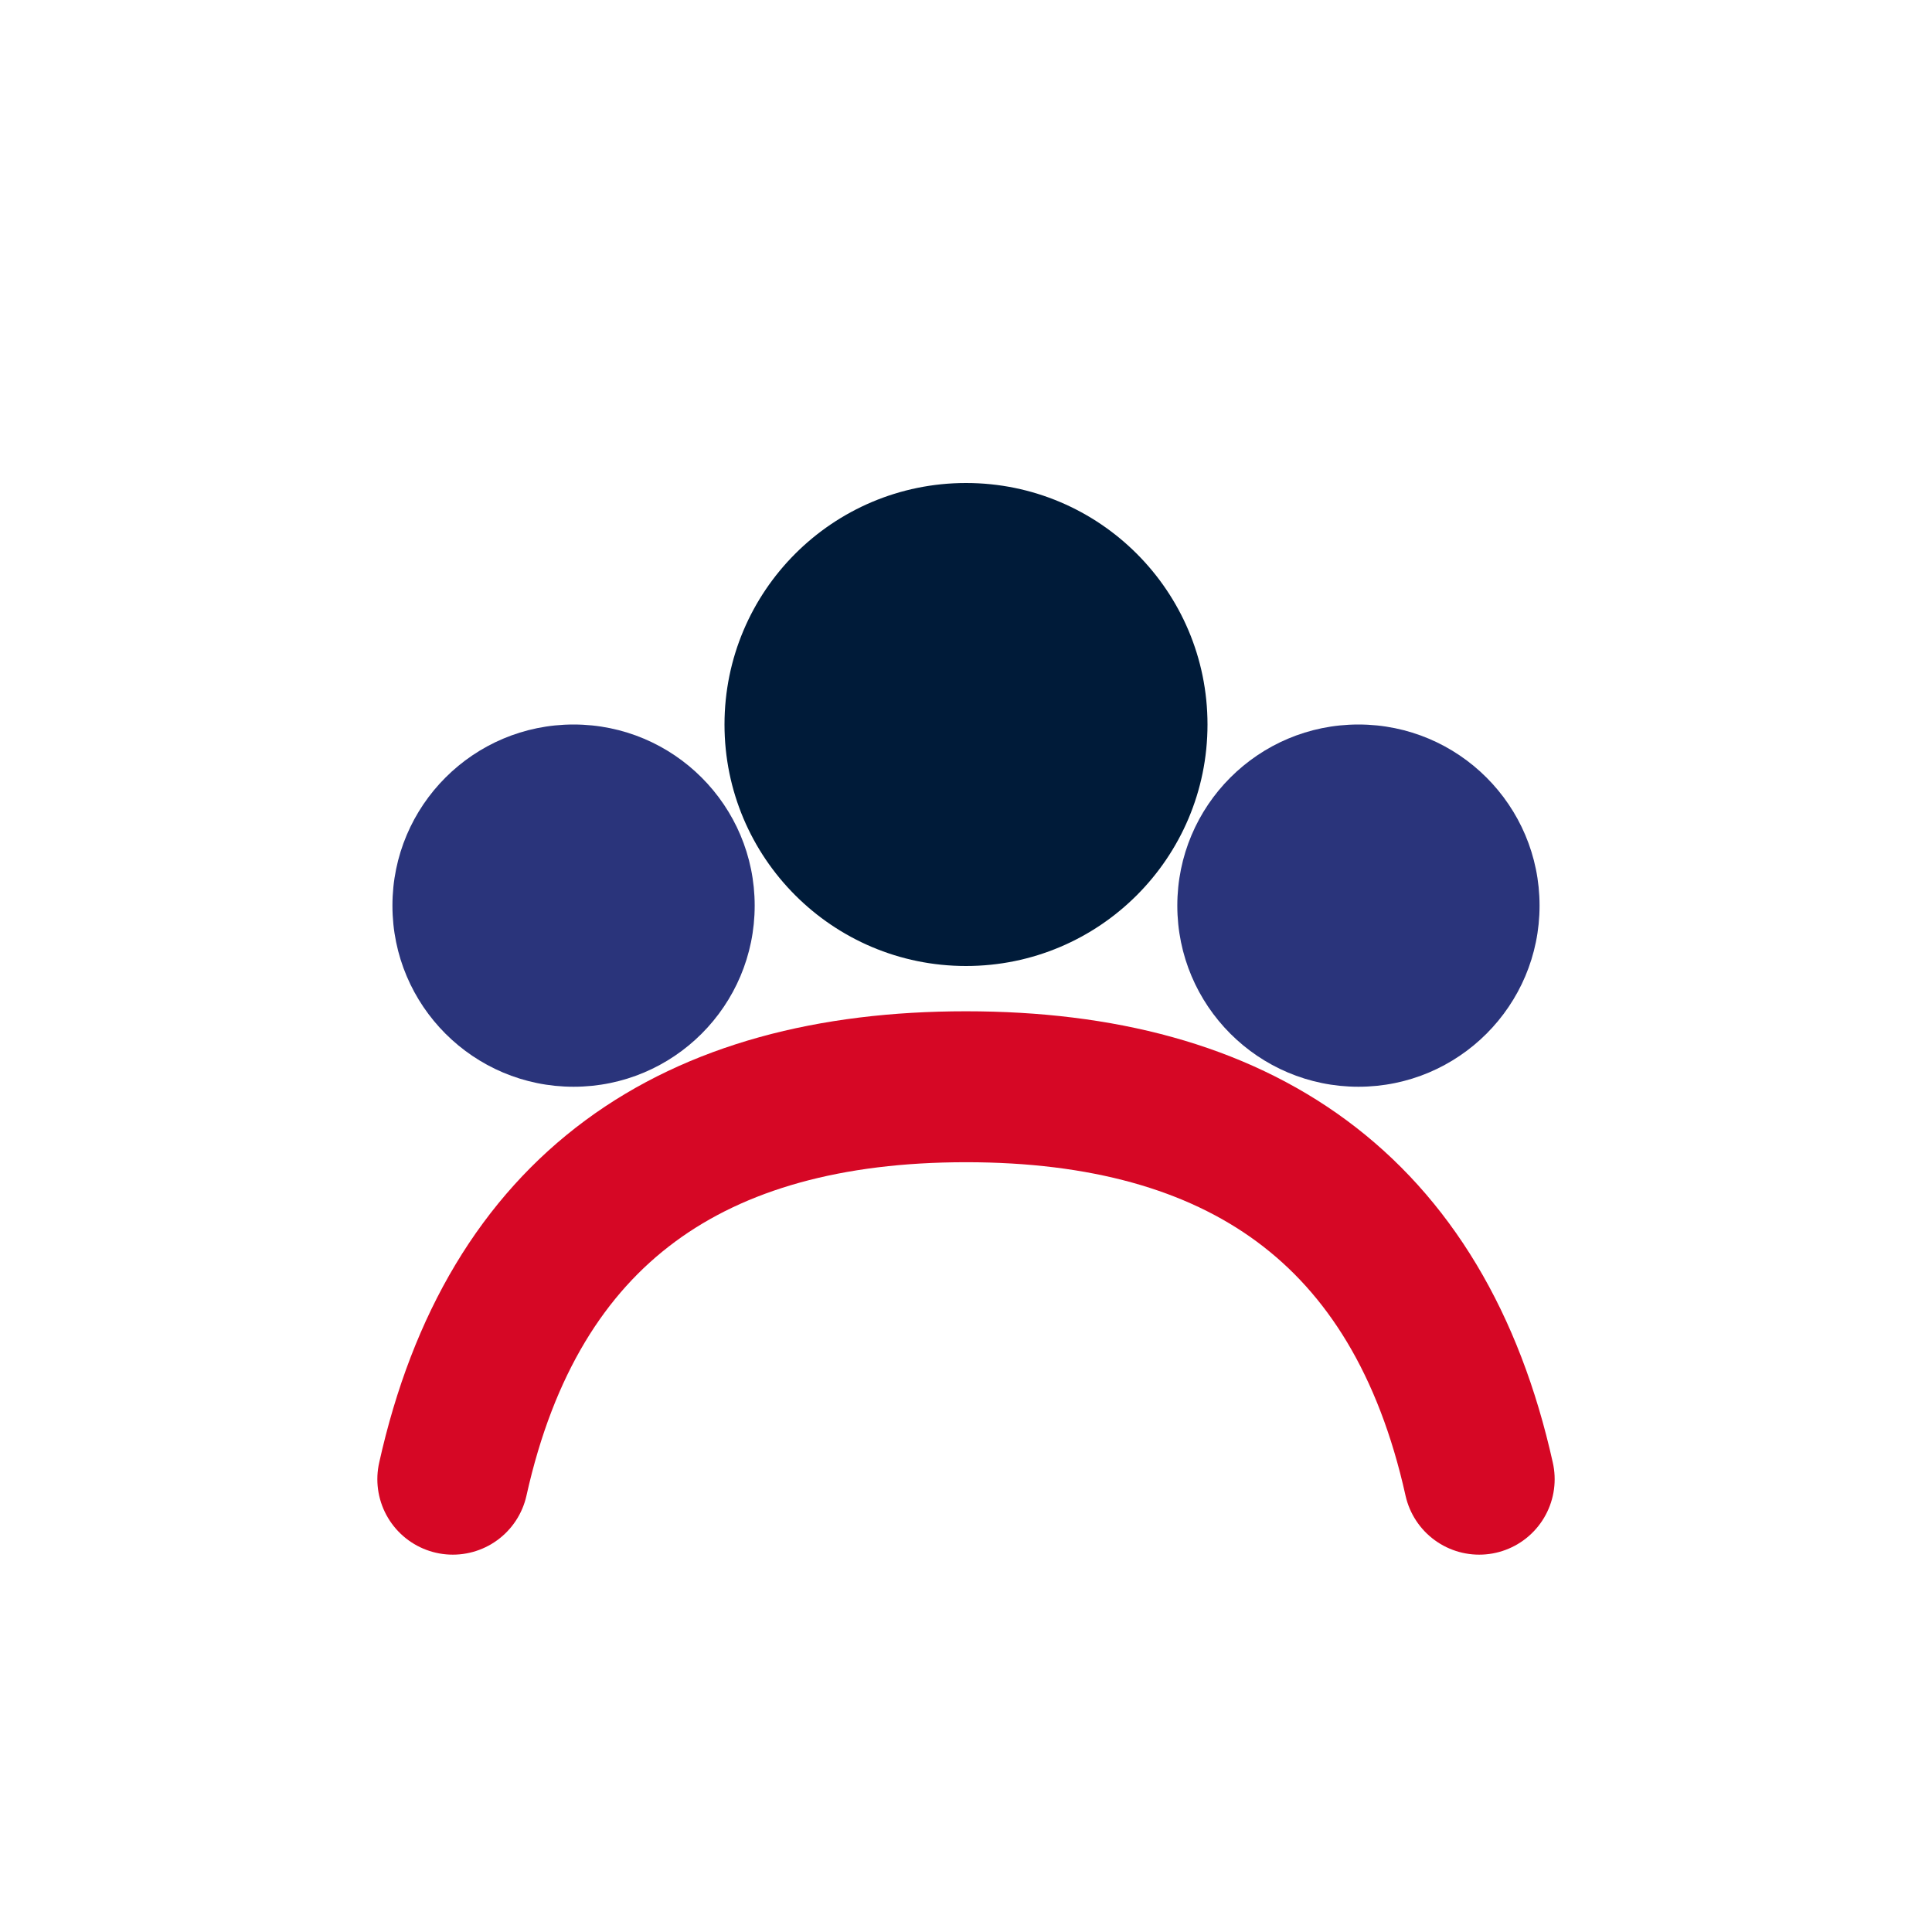
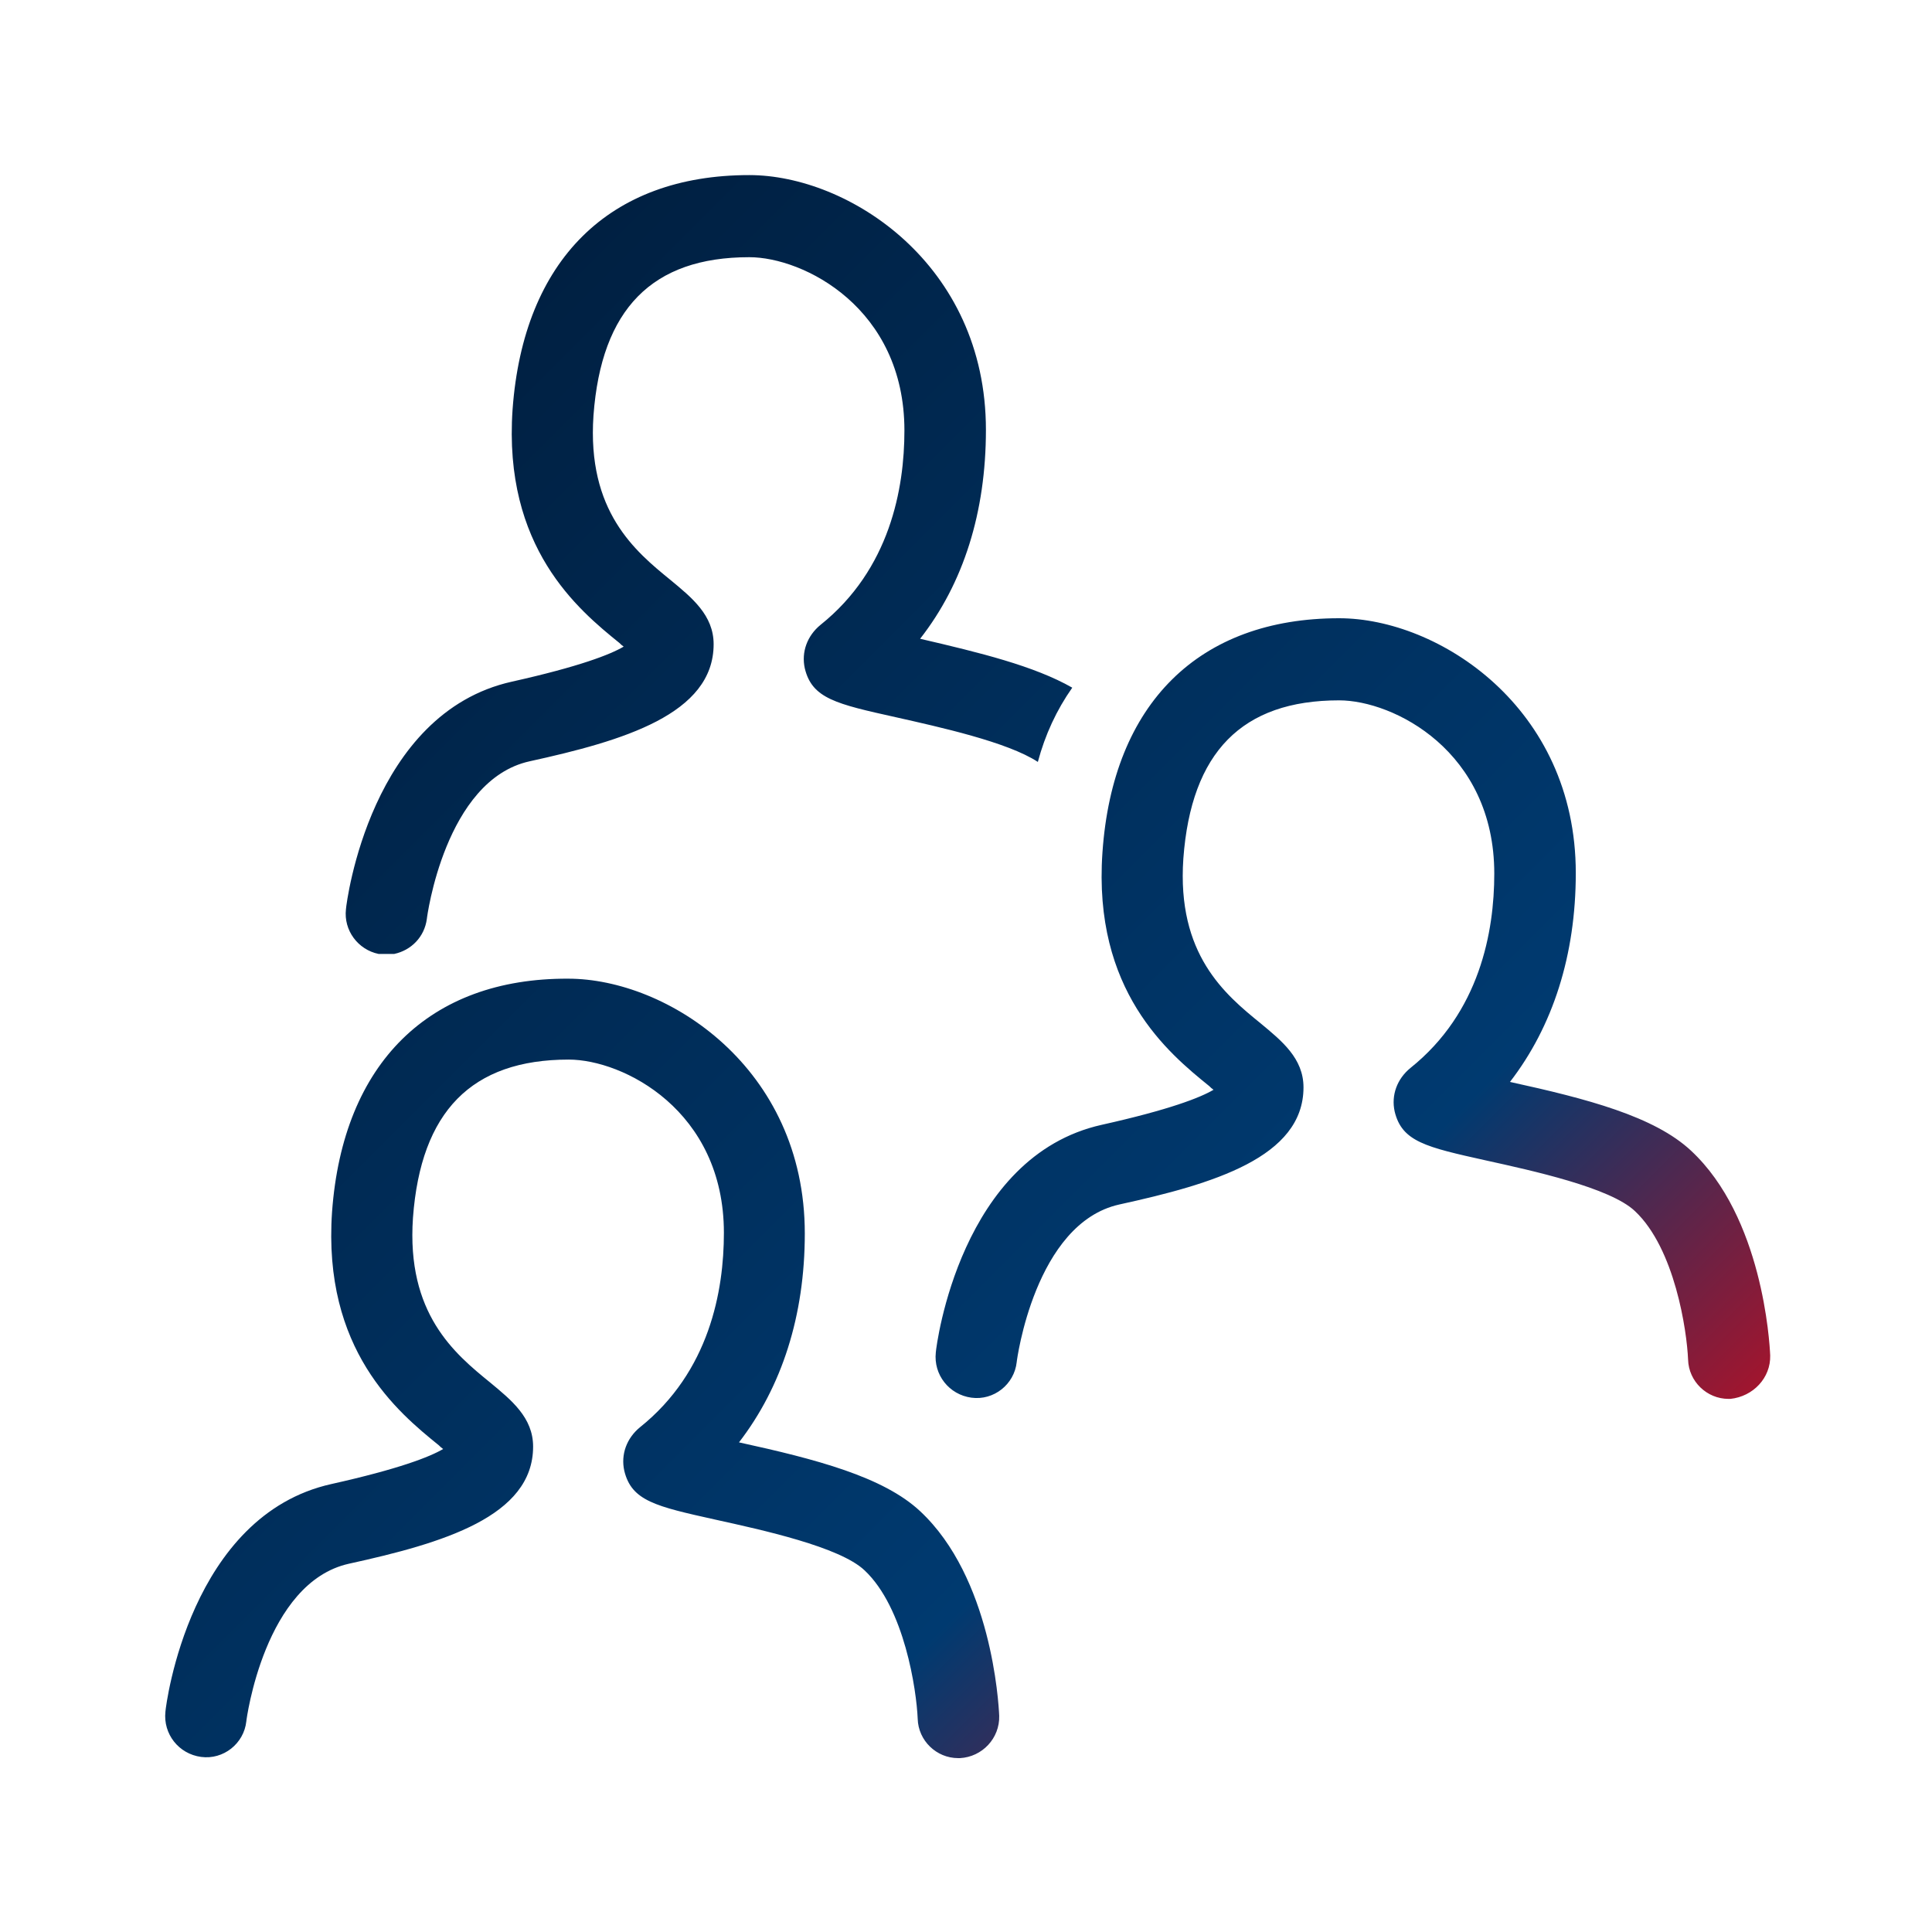
- <svg xmlns="http://www.w3.org/2000/svg" viewBox="0 0 64 64" role="img" aria-labelledby="title">
-   <rect width="64" height="64" rx="12" fill="none" />
-   <circle cx="32" cy="24" r="8" fill="#001b39" />
-   <circle cx="19" cy="30" r="6" fill="#2a347b" />
-   <circle cx="45" cy="30" r="6" fill="#2a347b" />
-   <path d="M15 49c2-9 8-13 17-13s15 4 17 13" fill="none" stroke="#d60725" stroke-width="5" stroke-linecap="round" />
+ <svg xmlns="http://www.w3.org/2000/svg" xmlns:xlink="http://www.w3.org/1999/xlink" version="1.1" id="Layer_1" x="0px" y="0px" viewBox="0 0 320 320" style="enable-background:new 0 0 320 320;" xml:space="preserve">
+   <defs>
+     <linearGradient id="efm-icon-gradient" x1="40" y1="40" x2="280" y2="280" gradientUnits="userSpaceOnUse">
+       <stop offset="0" stop-color="#001b39" />
+       <stop offset="0.72" stop-color="#003a70" />
+       <stop offset="1" stop-color="#e30613" />
+     </linearGradient>
+   </defs>
+   <style type="text/css">
+ 	.st0{clip-path:url(#SVGID_00000103260940186519056080000004664375754916185743_);fill:url(#efm-icon-gradient);}
+ </style>
+   <g>
+     <g>
+       <defs>
+         <rect id="SVGID_1_" width="320" height="320" />
+       </defs>
+       <clipPath id="SVGID_00000129898354476171238670000010308261381235200149_">
+         <use xlink:href="#SVGID_1_" style="overflow:visible;" />
+       </clipPath>
+       <path style="clip-path:url(#SVGID_00000129898354476171238670000010308261381235200149_);fill:url(#efm-icon-gradient);" d="M55,200.7    c-1.6,22.9,10.9,33.2,17.7,38.7c0.2,0.2,0.4,0.4,0.7,0.6c-2.2,1.3-7.3,3.3-18.5,5.8c-23.4,5.2-27.4,36.4-27.5,37.7    c-0.4,3.7,2.2,7,5.9,7.5s7.1-2.2,7.5-5.9c0-0.2,3-23,17-26.1c15.5-3.4,30.5-7.8,30.5-19.4c0-4.8-3.6-7.7-7.1-10.6    c-5.9-4.8-13.9-11.4-12.8-27.3c1.3-17.6,9.7-26.2,25.8-26.2c9,0,25.7,8.4,25.7,28.7c0,9.6-2.4,23-13.9,32.2    c-2.2,1.8-3.2,4.5-2.6,7.2c1.2,5,5.2,5.9,15.1,8.1c7.7,1.7,20.6,4.5,24.7,8.4c6.6,6.2,8.6,19.8,8.8,24.6c0.1,3.6,3.1,6.5,6.7,6.5    c0.1,0,0.2,0,0.3,0c3.7-0.2,6.6-3.3,6.5-7c-0.1-2.3-1.3-22.9-13.1-33.9c-6.1-5.7-17.2-8.6-30-11.4c7.1-9.2,10.9-21,10.9-34.6    c0-27.5-22.8-42.2-39.2-42.2C71.1,162,56.8,176.1,55,200.7 M177.6,113.9c-6.3-3.6-15.3-5.8-25.2-8.1c7.2-9.2,10.9-21,10.9-34.6    c0-27.5-22.8-42.2-39.2-42.2l0,0c-23.2,0-37.4,14.1-39.2,38.8c-1.6,22.9,10.9,33.2,17.7,38.7c0.2,0.2,0.4,0.4,0.7,0.6    c-2.2,1.3-7.3,3.3-18.5,5.8c-23.4,5.2-27.4,36.4-27.5,37.7c-0.4,3.5,2,6.7,5.4,7.4h2.6c2.8-0.6,5-2.8,5.4-5.8c0-0.2,3-23,17-26.1    c15.5-3.4,30.5-7.8,30.5-19.4c0-4.8-3.6-7.7-7.1-10.6c-5.9-4.8-13.9-11.4-12.8-27.3c1.3-17.6,9.7-26.2,25.8-26.2    c9,0,25.7,8.4,25.7,28.7c0,9.6-2.4,23-13.9,32.2c-2.2,1.8-3.2,4.5-2.6,7.2c1.2,5,5.2,5.9,15.1,8.1c7.1,1.6,18.5,4.1,23.5,7.4    C173.1,121.7,175,117.6,177.6,113.9 M293.2,224.5c-0.1-2.3-1.3-22.9-13.1-33.9c-6.1-5.7-17.2-8.6-30-11.4    c7.1-9.2,10.9-21,10.9-34.6c0-27.5-22.8-42.2-39.2-42.2c-23.2,0-37.5,14.1-39.2,38.8c-1.6,22.9,10.9,33.2,17.7,38.7    c0.2,0.2,0.4,0.4,0.7,0.6c-2.2,1.3-7.3,3.3-18.5,5.8c-23.4,5.2-27.4,36.4-27.5,37.7c-0.4,3.7,2.2,7,5.9,7.5s7.1-2.2,7.5-5.9    c0-0.2,3-23,17-26.1c15.5-3.4,30.5-7.8,30.5-19.4c0-4.8-3.6-7.7-7.1-10.6c-5.9-4.8-13.9-11.4-12.8-27.3    c1.3-17.6,9.7-26.2,25.8-26.2c9,0,25.7,8.4,25.7,28.7c0,9.6-2.4,23-13.9,32.2c-2.2,1.8-3.2,4.5-2.6,7.2c1.2,5,5.2,5.9,15.1,8.1    c7.7,1.7,20.6,4.5,24.7,8.4c6.6,6.2,8.6,19.8,8.8,24.6c0.1,3.6,3.1,6.5,6.7,6.5c0.1,0,0.2,0,0.3,0    C290.4,231.3,293.3,228.2,293.2,224.5" />
+     </g>
+   </g>
</svg>
